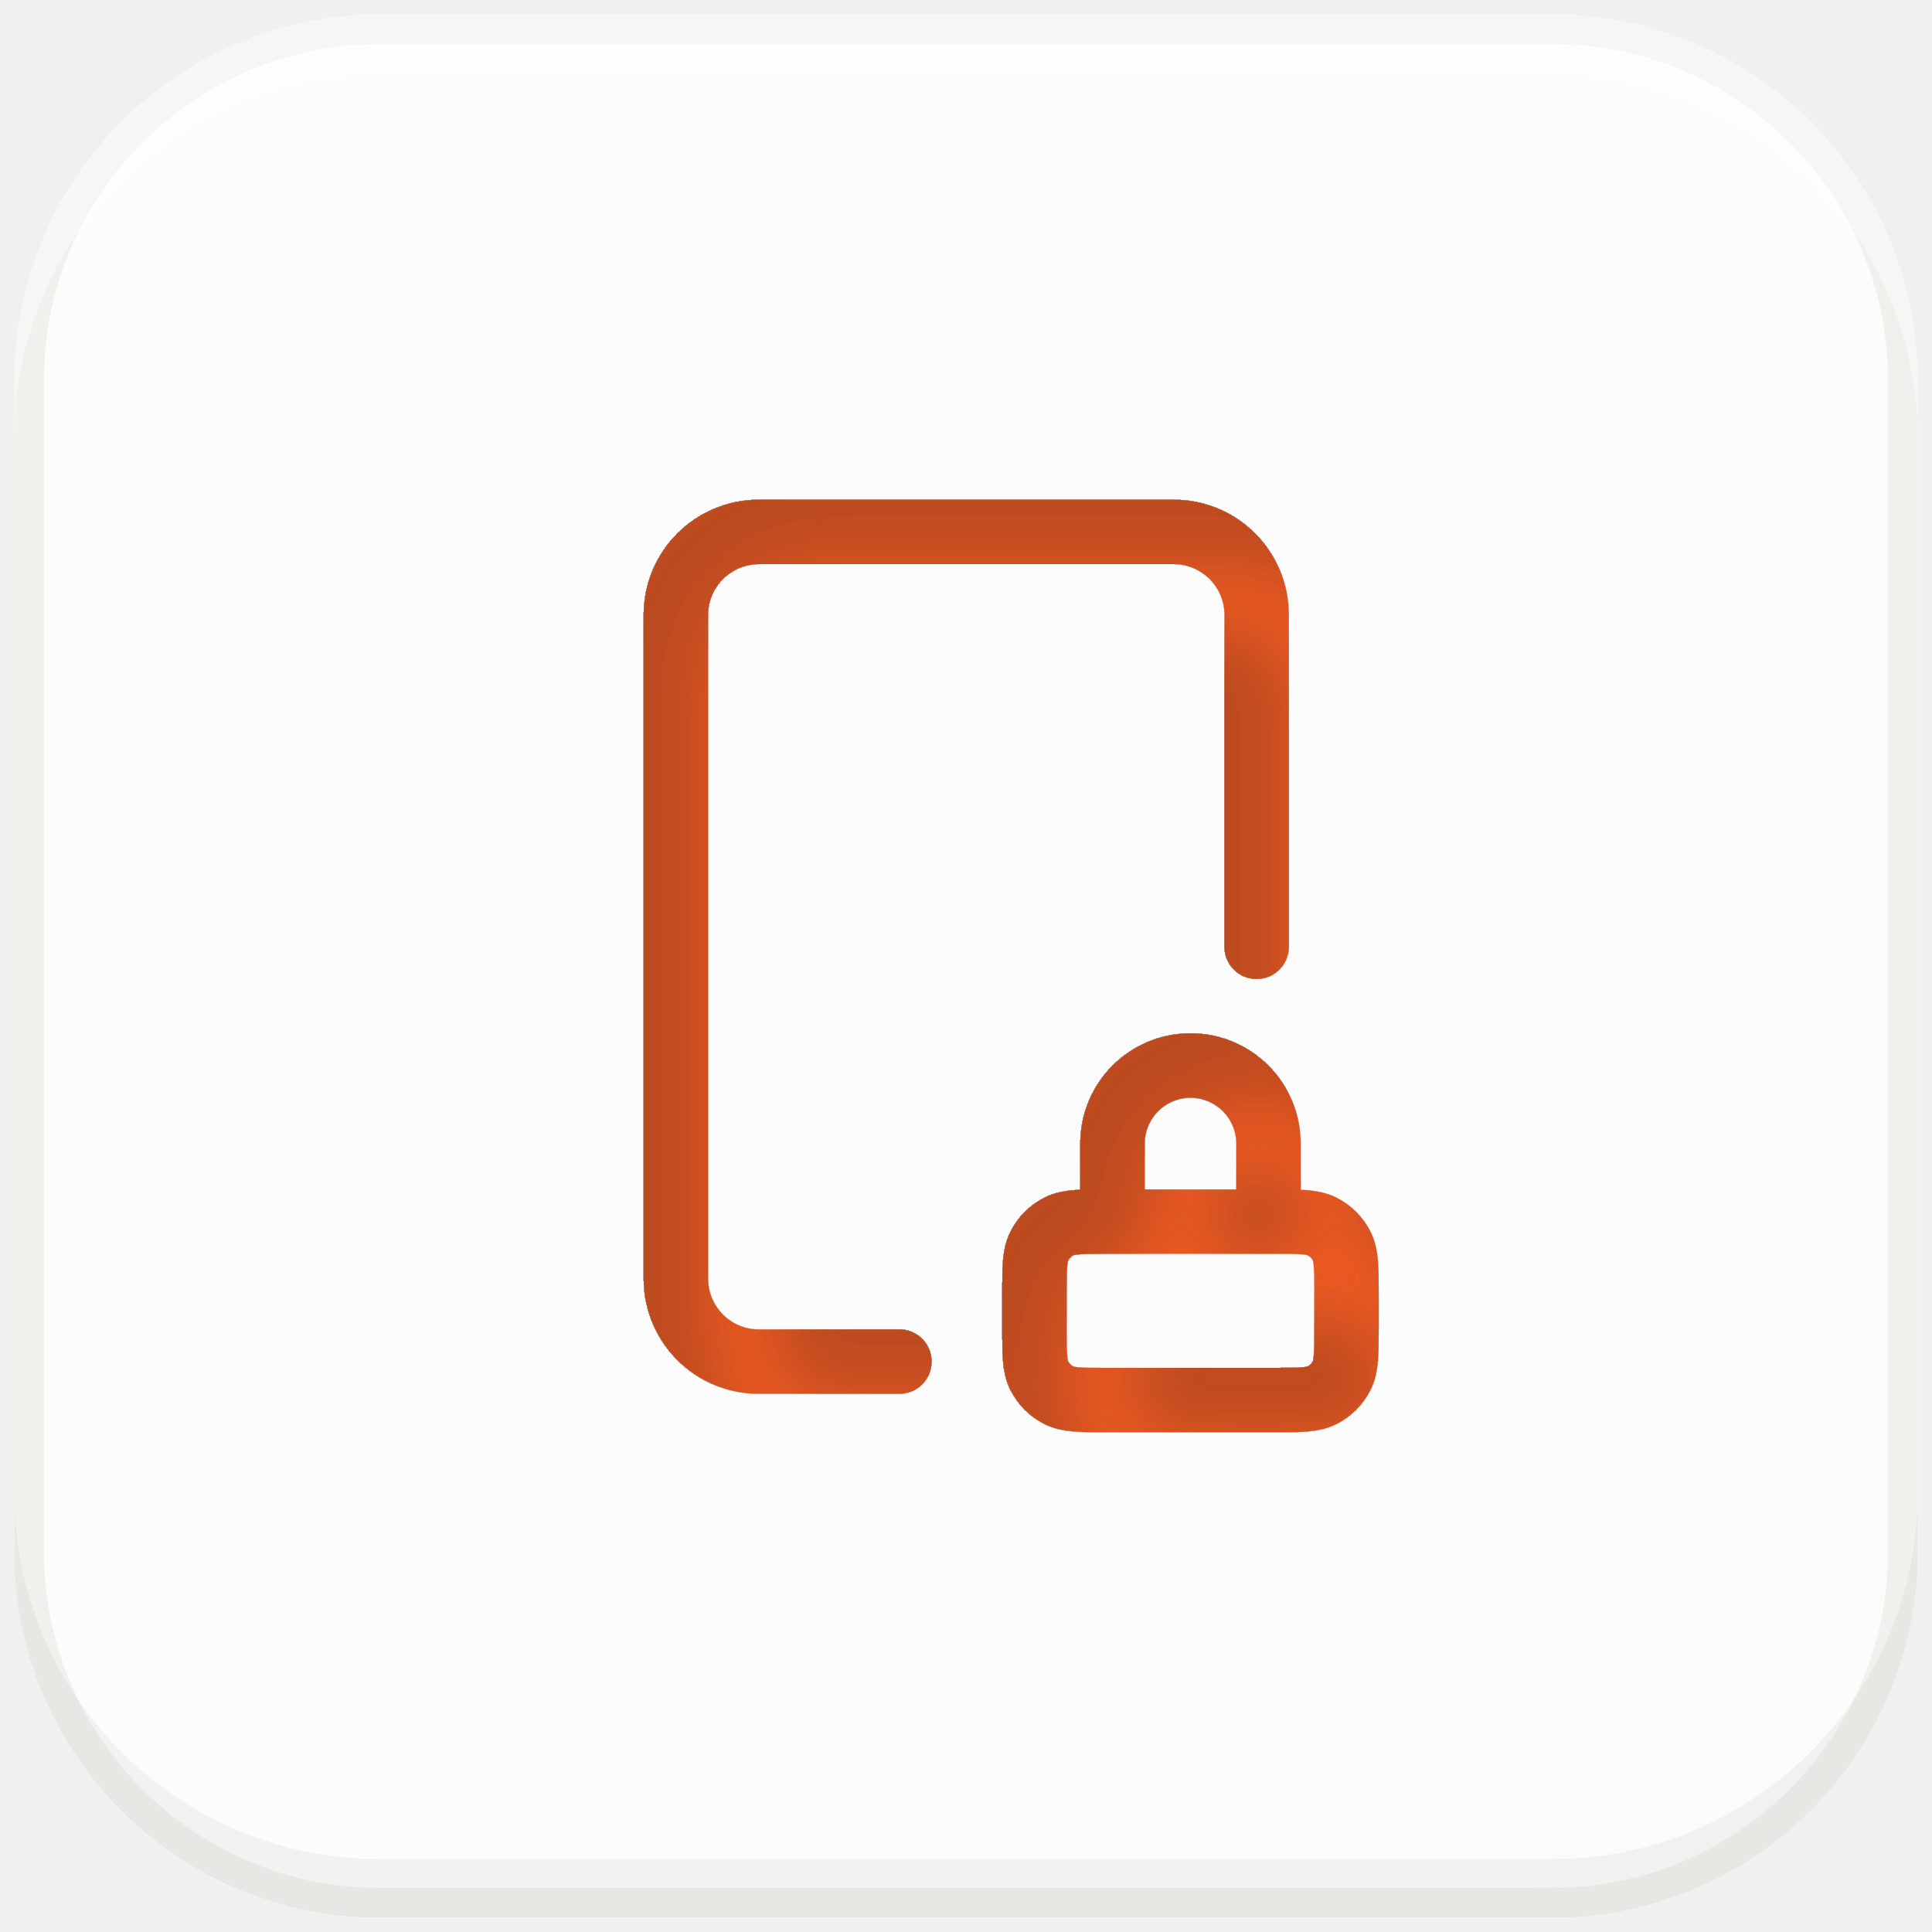
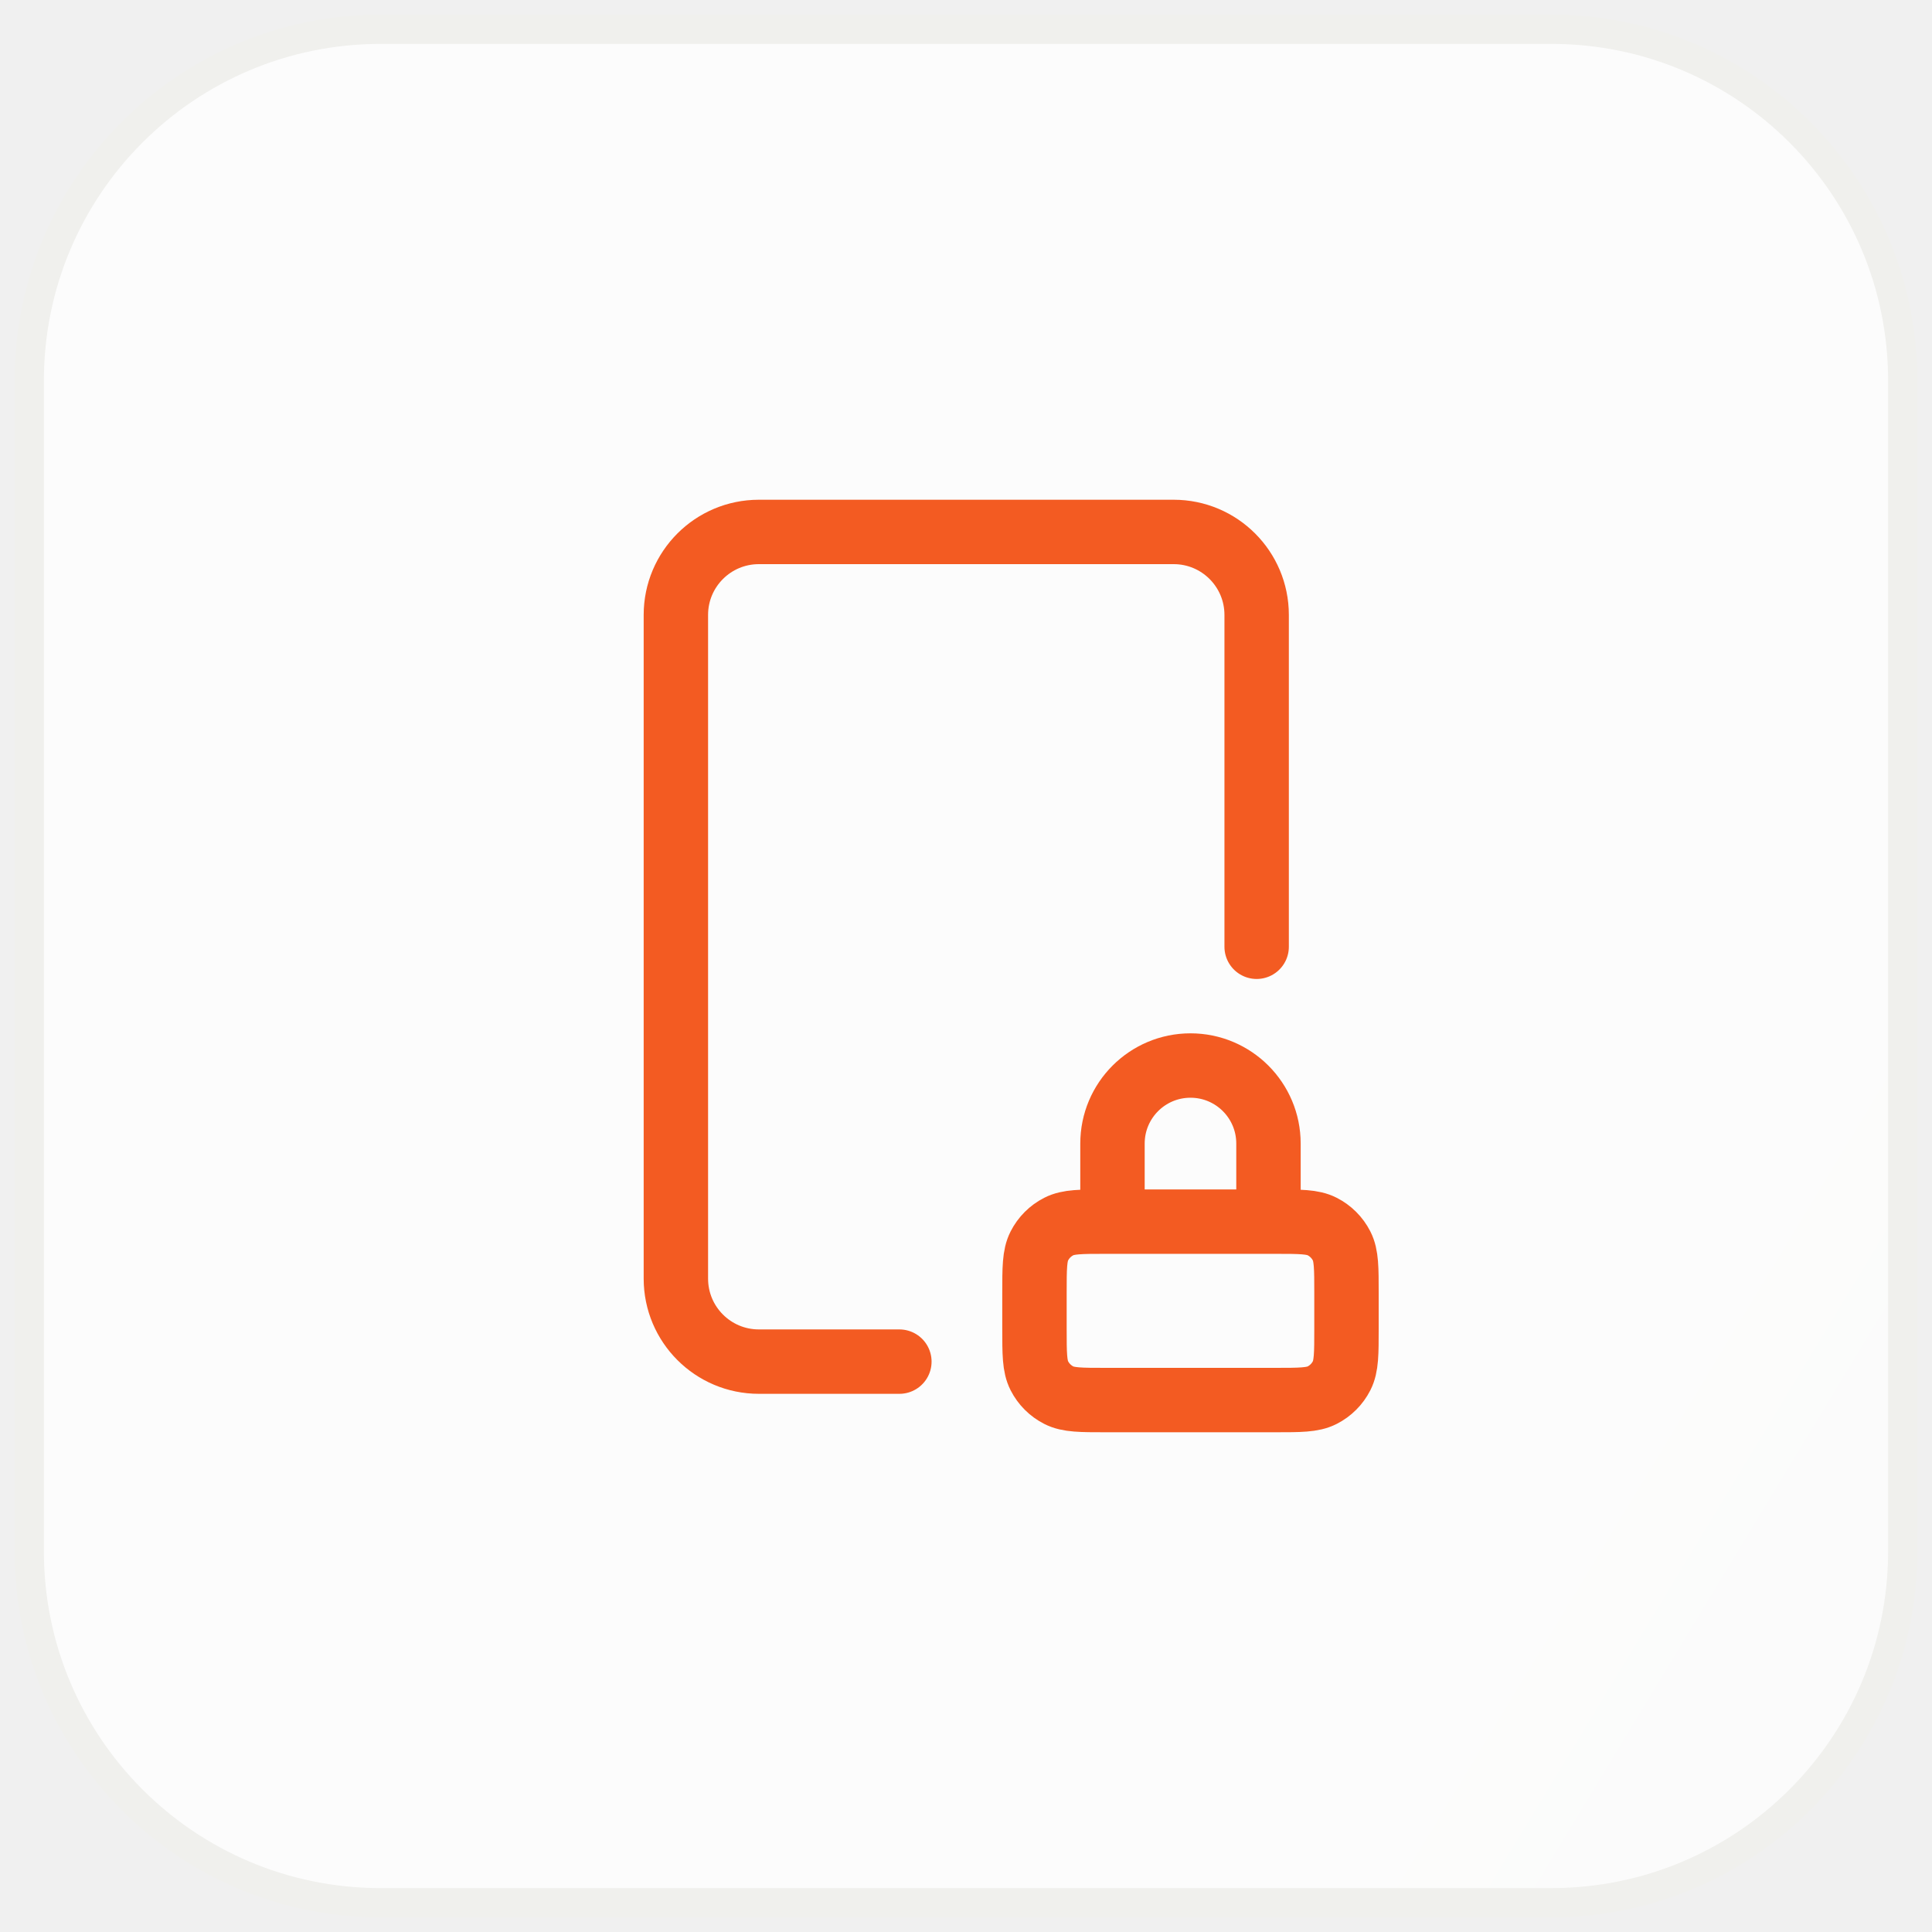
<svg xmlns="http://www.w3.org/2000/svg" width="66" height="66" viewBox="0 0 66 66" fill="none">
-   <g filter="url(#filter0_ii_2116_39616)">
-     <rect x="1" y="1" width="64" height="64" rx="12" fill="white" />
-     <rect x="1" y="1" width="64" height="64" rx="12" fill="url(#paint0_linear_2116_39616)" fill-opacity="0.02" />
-     <rect x="1" y="1" width="64" height="64" rx="12" stroke="#F0F0ED" stroke-linecap="round" />
-     <g filter="url(#filter1_i_2116_39616)">
-       <g filter="url(#filter2_i_2116_39616)">
-         <path d="M42.929 32.343V21.006C42.929 19.441 41.66 18.172 40.095 18.172H25.924C24.358 18.172 23.089 19.441 23.089 21.006V43.68C23.089 45.246 24.358 46.515 25.924 46.515H30.724" stroke="#F35B22" stroke-width="2.2" stroke-linecap="round" stroke-linejoin="round" />
-       </g>
-       <g filter="url(#filter3_i_2116_39616)">
-         <path d="M43.333 41.733V39.066C43.333 37.593 42.14 36.4 40.669 36.4C39.197 36.4 38.004 37.593 38.004 39.066V41.733M37.776 47.828H43.562C44.414 47.828 44.841 47.828 45.166 47.662C45.453 47.516 45.686 47.283 45.832 46.996C45.998 46.67 45.998 46.243 45.998 45.39V44.171C45.998 43.318 45.998 42.891 45.832 42.565C45.686 42.278 45.453 42.045 45.166 41.899C44.841 41.733 44.414 41.733 43.562 41.733H37.776C36.923 41.733 36.496 41.733 36.171 41.899C35.884 42.045 35.651 42.278 35.505 42.565C35.339 42.891 35.339 43.318 35.339 44.171V45.39C35.339 46.243 35.339 46.67 35.505 46.996C35.651 47.283 35.884 47.516 36.171 47.662C36.496 47.828 36.923 47.828 37.776 47.828Z" stroke="#F35B22" stroke-width="2.2" stroke-linecap="round" stroke-linejoin="round" />
-       </g>
-     </g>
-   </g>
+   <rect x="1" y="1" width="64" height="64" rx="12" fill="white" />
+   <rect x="1" y="1" width="64" height="64" rx="12" fill="url(#paint0_linear_2116_39616)" fill-opacity="0.02" />
+   <rect x="1" y="1" width="64" height="64" rx="12" stroke="#F0F0ED" stroke-linecap="round" />
+   <path d="M42.929 32.343V21.006C42.929 19.441 41.66 18.172 40.095 18.172H25.924C24.358 18.172 23.089 19.441 23.089 21.006V43.68C23.089 45.246 24.358 46.515 25.924 46.515H30.724" stroke="#F35B22" stroke-width="2.2" stroke-linecap="round" stroke-linejoin="round" />
+   <path d="M43.333 41.733V39.066C43.333 37.593 42.14 36.4 40.669 36.4C39.197 36.4 38.004 37.593 38.004 39.066V41.733M37.776 47.828H43.562C44.414 47.828 44.841 47.828 45.166 47.662C45.453 47.516 45.686 47.283 45.832 46.996C45.998 46.67 45.998 46.243 45.998 45.39V44.171C45.998 43.318 45.998 42.891 45.832 42.565C45.686 42.278 45.453 42.045 45.166 41.899C44.841 41.733 44.414 41.733 43.562 41.733H37.776C36.923 41.733 36.496 41.733 36.171 41.899C35.884 42.045 35.651 42.278 35.505 42.565C35.339 42.891 35.339 43.318 35.339 44.171V45.39C35.339 46.243 35.339 46.67 35.505 46.996C35.651 47.283 35.884 47.516 36.171 47.662C36.496 47.828 36.923 47.828 37.776 47.828Z" stroke="#F35B22" stroke-width="2.2" stroke-linecap="round" stroke-linejoin="round" />
  <defs>
-     <filter id="filter0_ii_2116_39616" x="0.5" y="0.5" width="65" height="65" filterUnits="userSpaceOnUse" color-interpolation-filters="sRGB">
-       <feFlood flood-opacity="0" result="BackgroundImageFix" />
-       <feBlend mode="normal" in="SourceGraphic" in2="BackgroundImageFix" result="shape" />
-       <feColorMatrix in="SourceAlpha" type="matrix" values="0 0 0 0 0 0 0 0 0 0 0 0 0 0 0 0 0 0 127 0" result="hardAlpha" />
-       <feOffset dy="-2" />
-       <feComposite in2="hardAlpha" operator="arithmetic" k2="-1" k3="1" />
-       <feColorMatrix type="matrix" values="0 0 0 0 0 0 0 0 0 0 0 0 0 0 0 0 0 0 0.04 0" />
-       <feBlend mode="normal" in2="shape" result="effect1_innerShadow_2116_39616" />
-       <feColorMatrix in="SourceAlpha" type="matrix" values="0 0 0 0 0 0 0 0 0 0 0 0 0 0 0 0 0 0 127 0" result="hardAlpha" />
-       <feOffset dy="2" />
-       <feComposite in2="hardAlpha" operator="arithmetic" k2="-1" k3="1" />
-       <feColorMatrix type="matrix" values="0 0 0 0 1 0 0 0 0 1 0 0 0 0 1 0 0 0 0.42 0" />
-       <feBlend mode="normal" in2="effect1_innerShadow_2116_39616" result="effect2_innerShadow_2116_39616" />
-     </filter>
-     <filter id="filter1_i_2116_39616" x="21.989" y="17.072" width="27.394" height="34.142" filterUnits="userSpaceOnUse" color-interpolation-filters="sRGB">
-       <feFlood flood-opacity="0" result="BackgroundImageFix" />
-       <feBlend mode="normal" in="SourceGraphic" in2="BackgroundImageFix" result="shape" />
-       <feColorMatrix in="SourceAlpha" type="matrix" values="0 0 0 0 0 0 0 0 0 0 0 0 0 0 0 0 0 0 127 0" result="hardAlpha" />
-       <feOffset dx="2.286" dy="2.286" />
-       <feGaussianBlur stdDeviation="1.143" />
-       <feComposite in2="hardAlpha" operator="arithmetic" k2="-1" k3="1" />
-       <feColorMatrix type="matrix" values="0 0 0 0 0.467 0 0 0 0 0.212 0 0 0 0 0.11 0 0 0 0.25 0" />
-       <feBlend mode="normal" in2="shape" result="effect1_innerShadow_2116_39616" />
-     </filter>
-     <filter id="filter2_i_2116_39616" x="21.989" y="17.072" width="24.326" height="32.829" filterUnits="userSpaceOnUse" color-interpolation-filters="sRGB">
-       <feFlood flood-opacity="0" result="BackgroundImageFix" />
-       <feBlend mode="normal" in="SourceGraphic" in2="BackgroundImageFix" result="shape" />
-       <feColorMatrix in="SourceAlpha" type="matrix" values="0 0 0 0 0 0 0 0 0 0 0 0 0 0 0 0 0 0 127 0" result="hardAlpha" />
-       <feOffset dx="2.286" dy="2.286" />
-       <feGaussianBlur stdDeviation="1.143" />
-       <feComposite in2="hardAlpha" operator="arithmetic" k2="-1" k3="1" />
-       <feColorMatrix type="matrix" values="0 0 0 0 0.467 0 0 0 0 0.212 0 0 0 0 0.11 0 0 0 0.25 0" />
-       <feBlend mode="normal" in2="shape" result="effect1_innerShadow_2116_39616" />
-     </filter>
-     <filter id="filter3_i_2116_39616" x="34.239" y="35.3" width="15.144" height="15.914" filterUnits="userSpaceOnUse" color-interpolation-filters="sRGB">
-       <feFlood flood-opacity="0" result="BackgroundImageFix" />
-       <feBlend mode="normal" in="SourceGraphic" in2="BackgroundImageFix" result="shape" />
-       <feColorMatrix in="SourceAlpha" type="matrix" values="0 0 0 0 0 0 0 0 0 0 0 0 0 0 0 0 0 0 127 0" result="hardAlpha" />
-       <feOffset dx="2.286" dy="2.286" />
-       <feGaussianBlur stdDeviation="1.143" />
-       <feComposite in2="hardAlpha" operator="arithmetic" k2="-1" k3="1" />
-       <feColorMatrix type="matrix" values="0 0 0 0 0.467 0 0 0 0 0.212 0 0 0 0 0.11 0 0 0 0.25 0" />
-       <feBlend mode="normal" in2="shape" result="effect1_innerShadow_2116_39616" />
-     </filter>
    <linearGradient id="paint0_linear_2116_39616" x1="52.584" y1="69.302" x2="9.177" y2="43.022" gradientUnits="userSpaceOnUse">
      <stop stop-color="#484946" />
      <stop offset="1" stop-color="#6E6F6C" />
    </linearGradient>
  </defs>
</svg>
